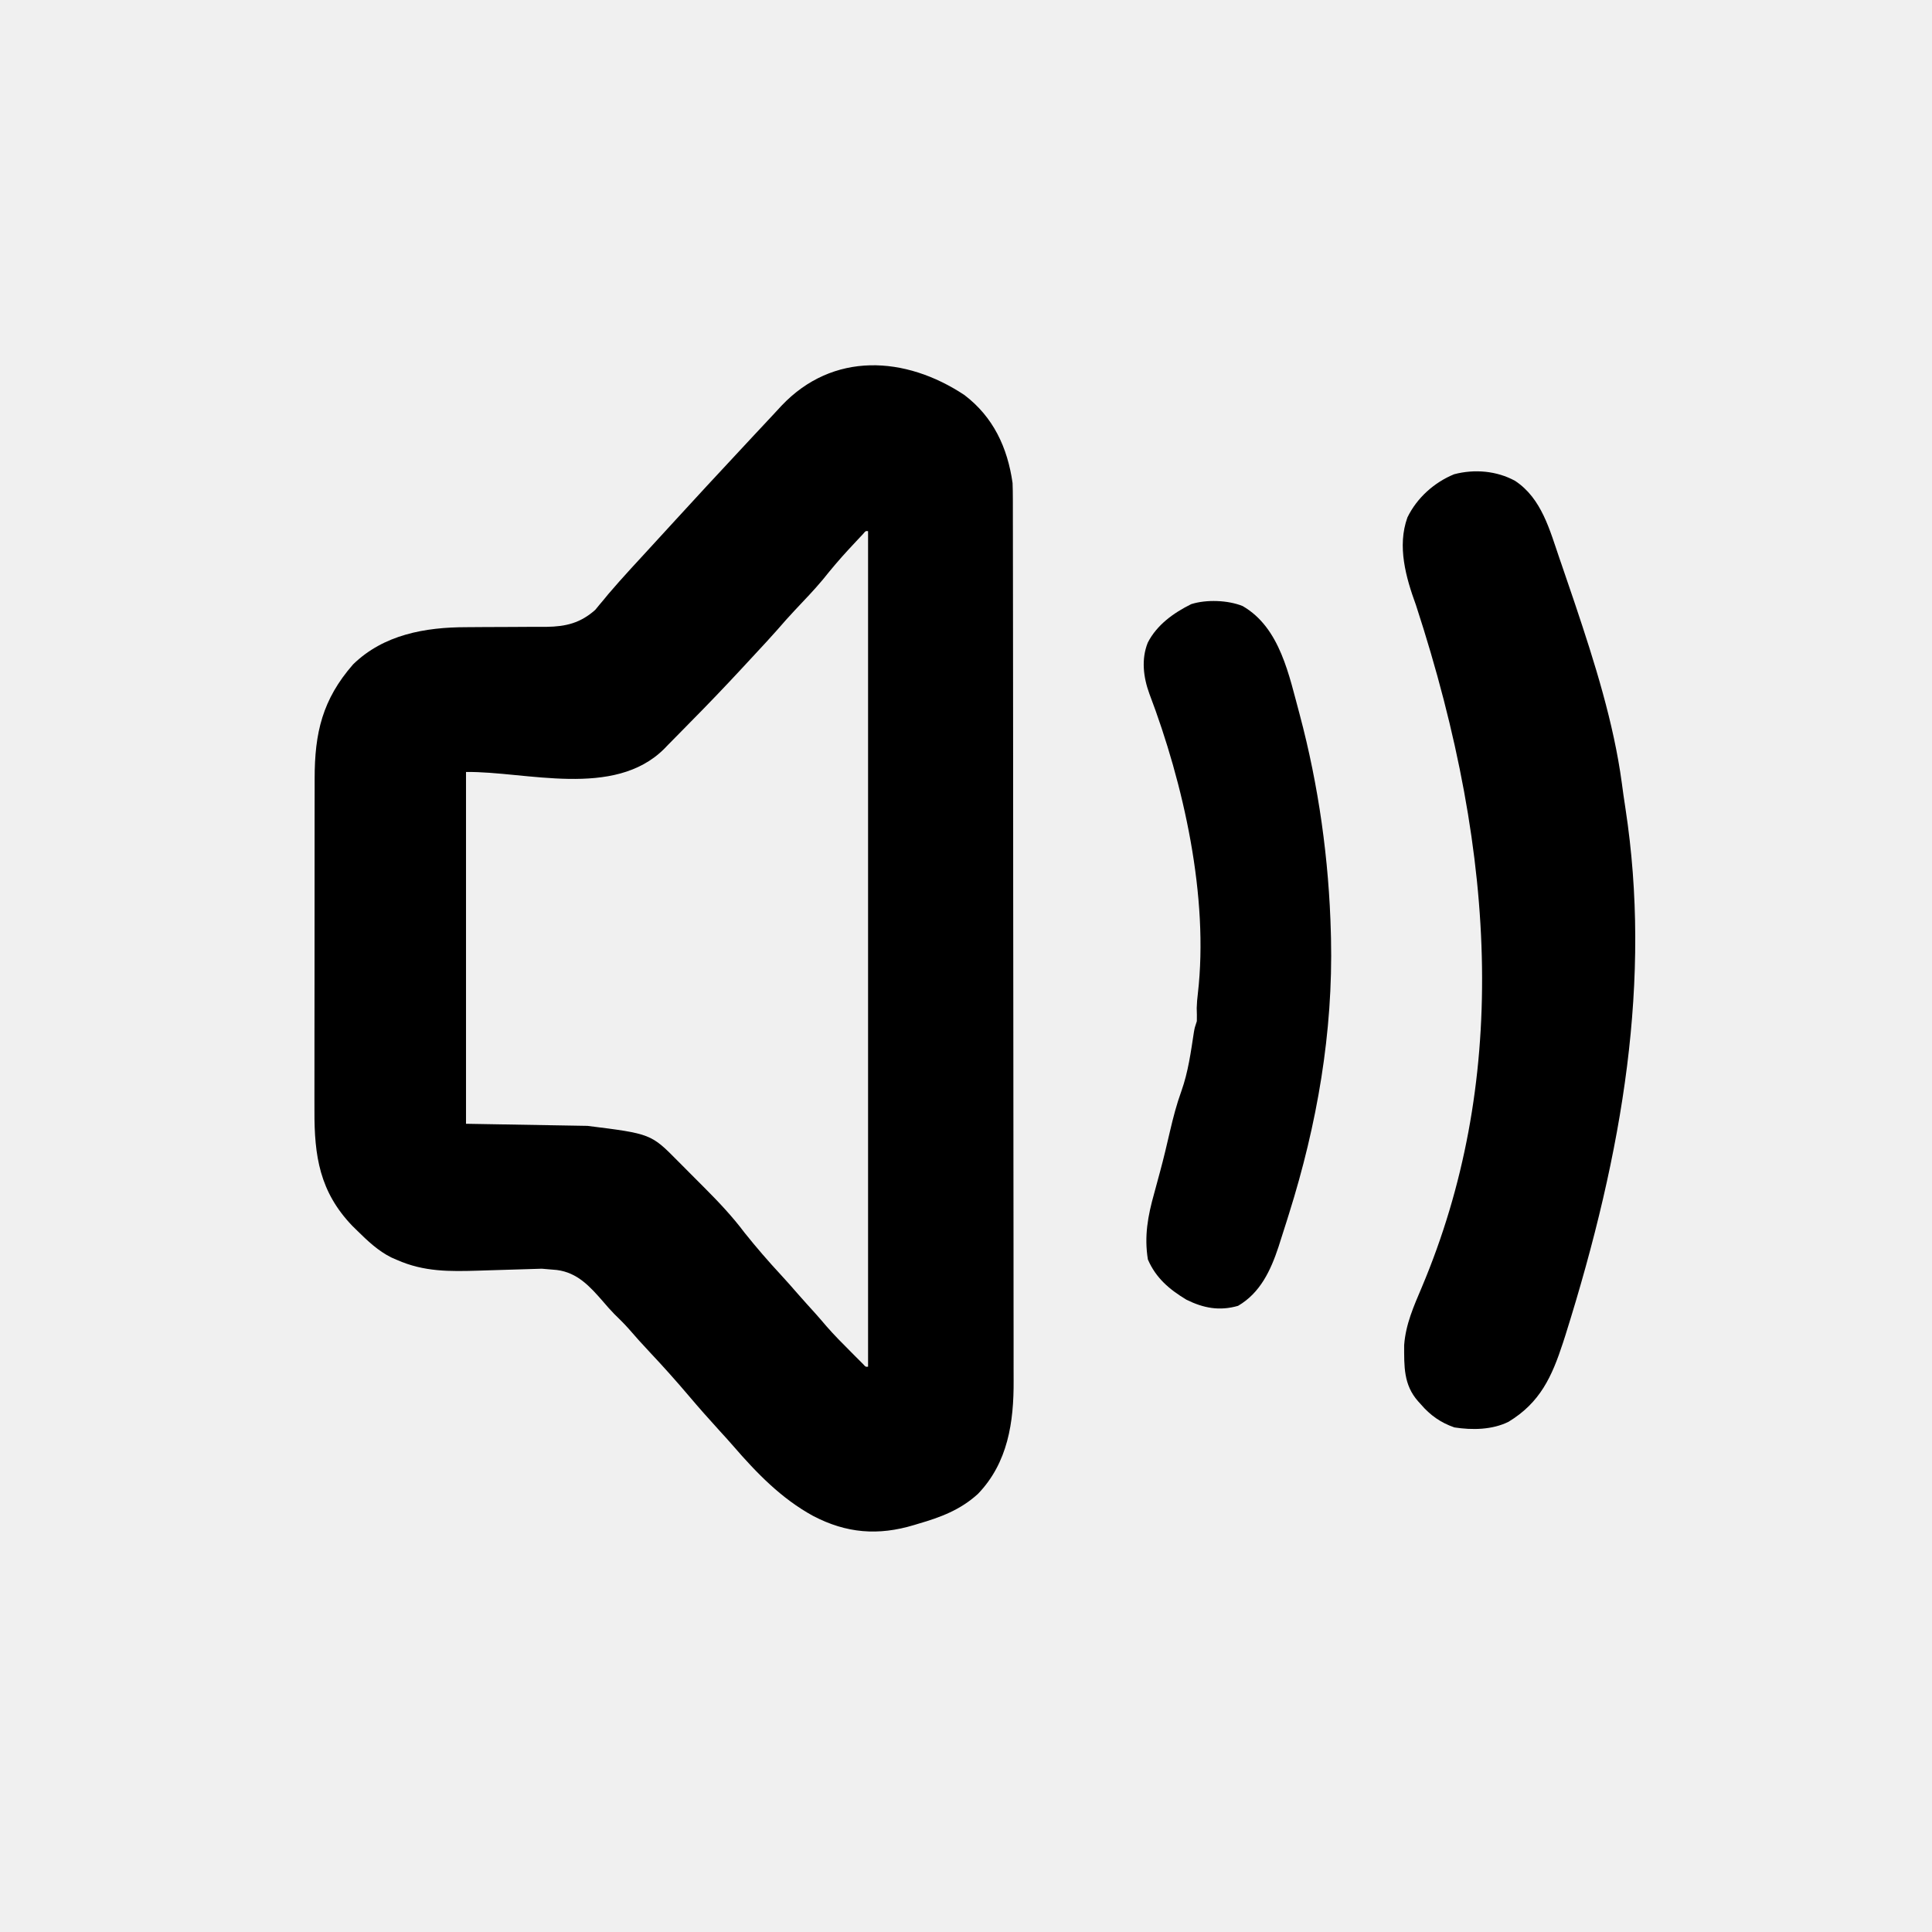
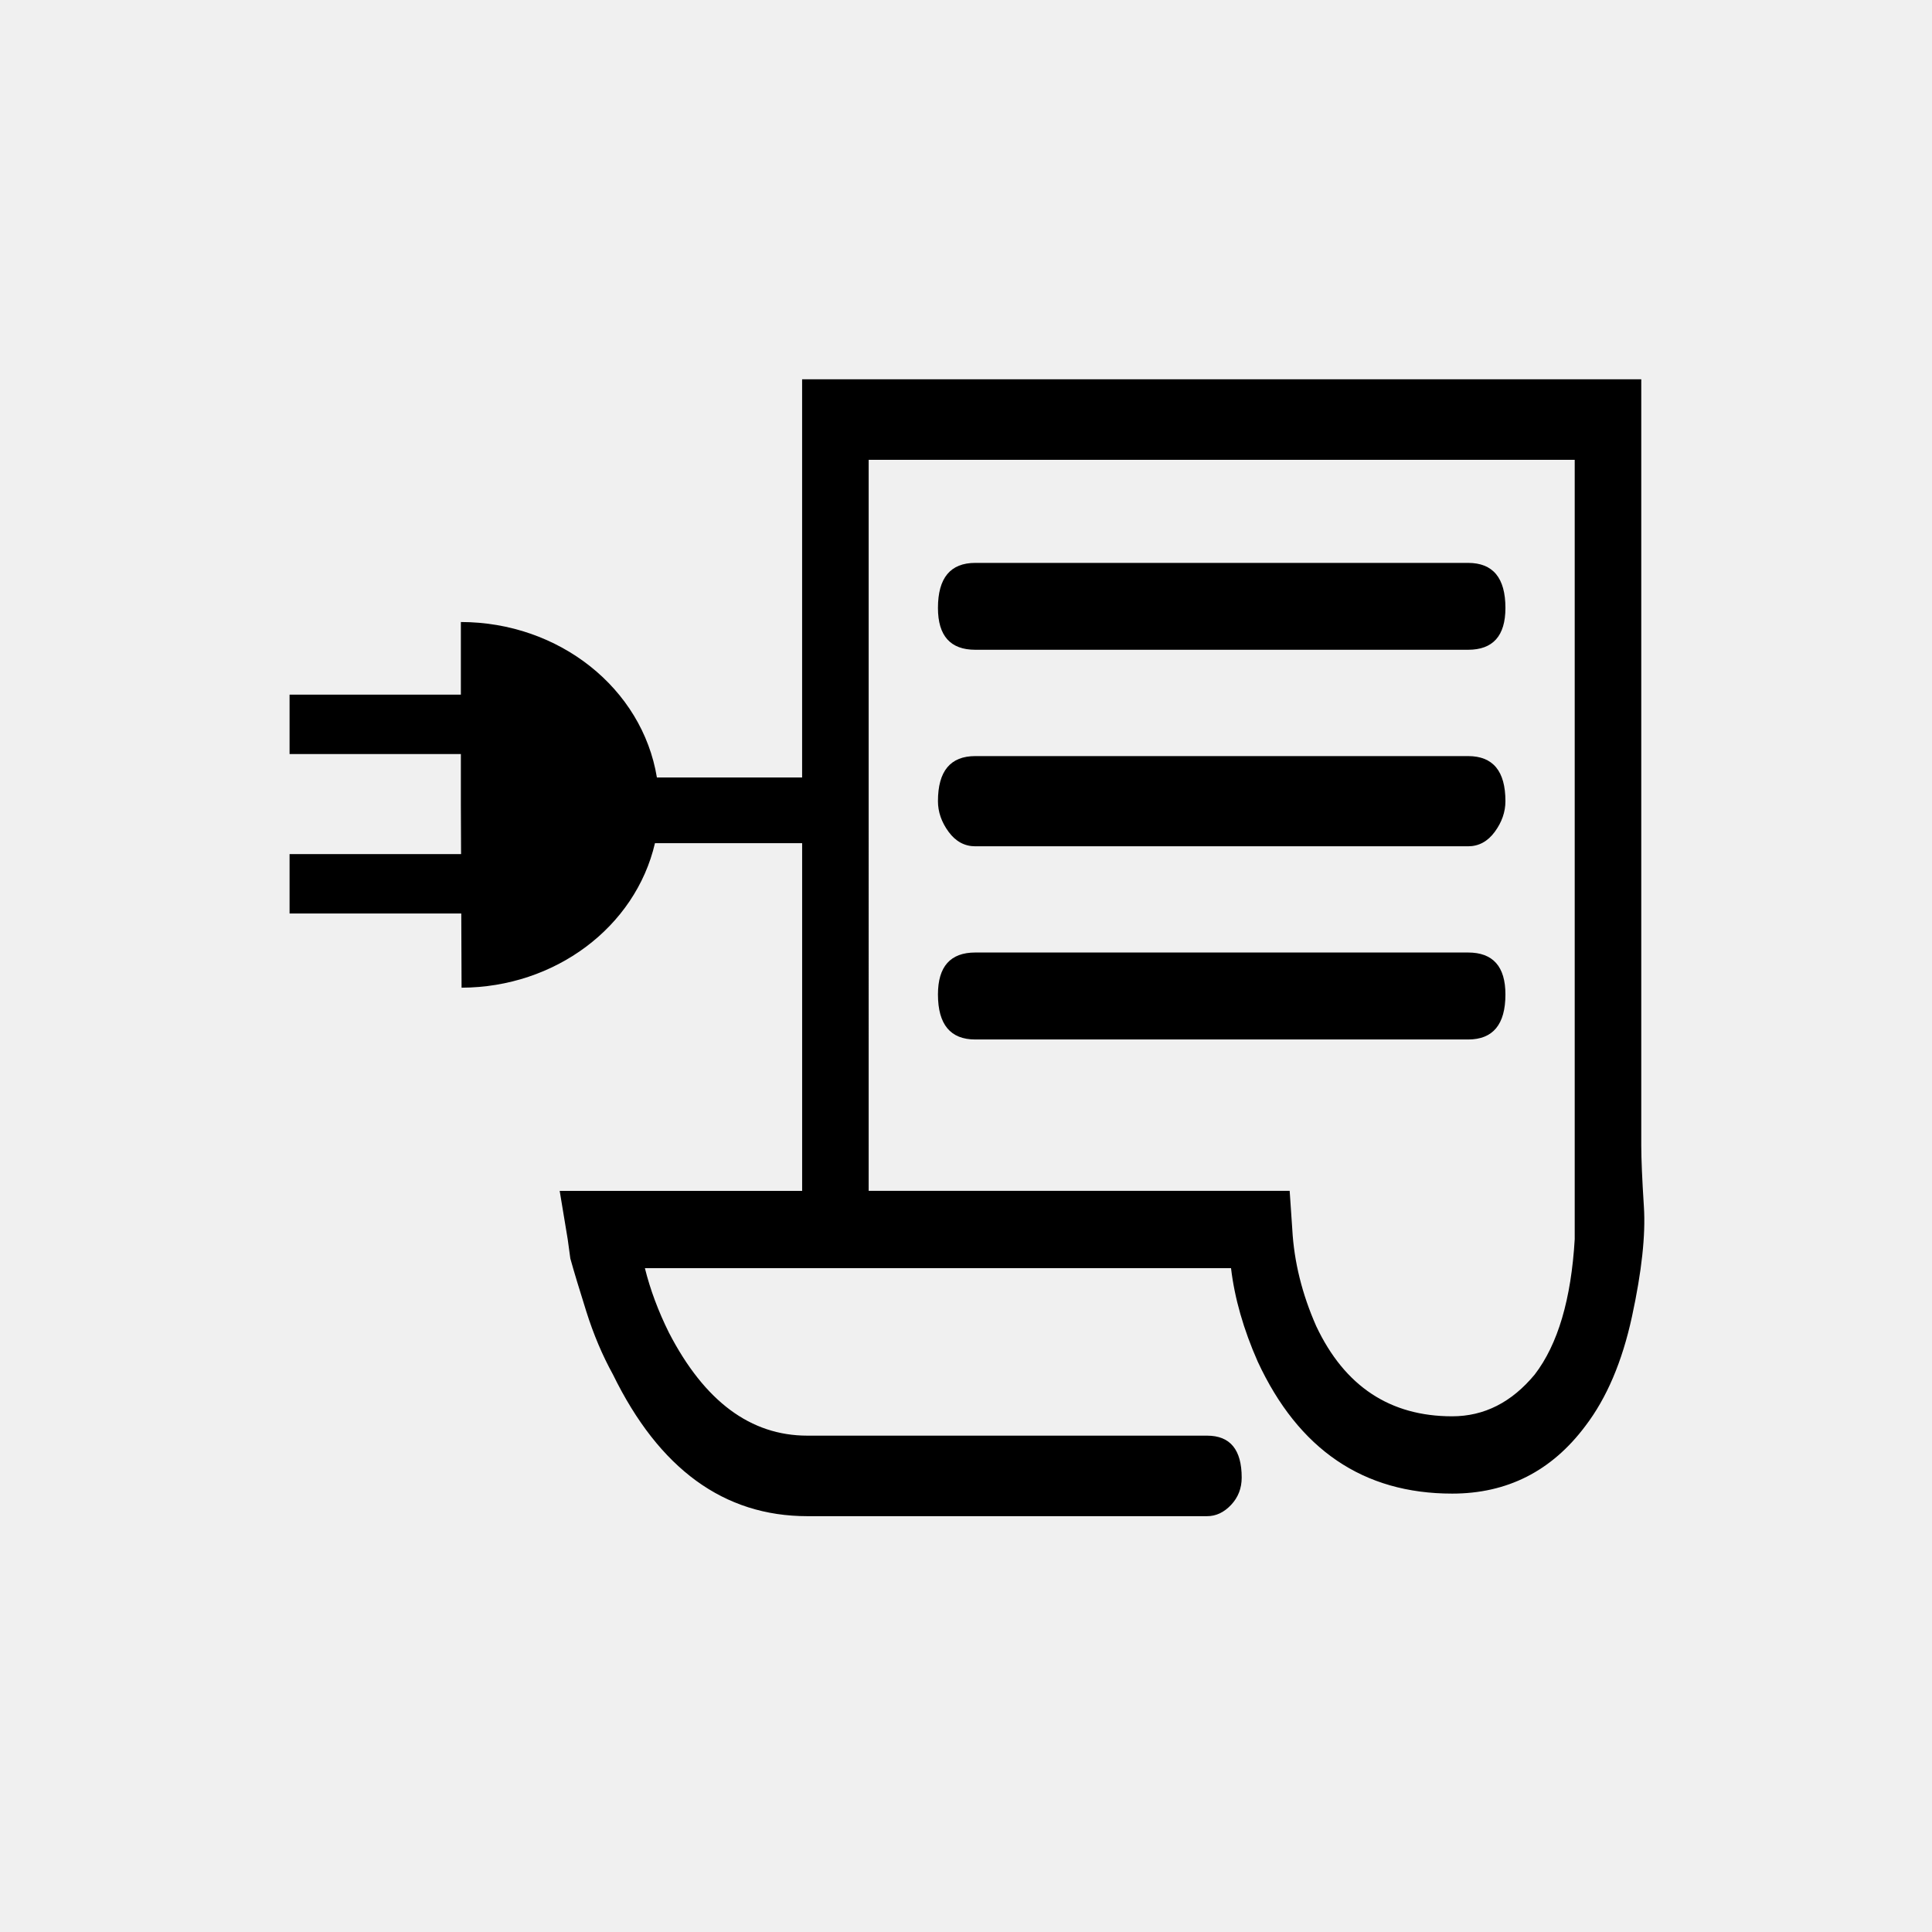
<svg xmlns="http://www.w3.org/2000/svg" version="1.1" id="Layer_1" x="0px" y="0px" viewBox="0 0 512 512" style="enable-background:new 0 0 512 512;" xml:space="preserve">
-   <defs id="defs29" />
+   <defs id="defs29">
+     <pattern patternUnits="userSpaceOnUse" width="30.421" height="6.589" patternTransform="translate(9.076365,85.62981)" id="pattern181821">
+       <text xml:space="preserve" style="font-style:normal;font-variant:normal;font-weight:bold;font-stretch:normal;font-size:8.761px;line-height:1.25;font-family:Roboto;-inkscape-font-specification:'Roboto Bold';fill:#eaeaea;fill-opacity:1;stroke:none;stroke-width:0.219" x="-0.317" y="6.379" id="text177288" transform="scale(0.9848885,1.015343)">
+         <tspan id="tspan177286" x="-0.317" y="6.379" style="font-style:normal;font-variant:normal;font-weight:bold;font-stretch:normal;font-family:Arial;-inkscape-font-specification:'Arial Bold';fill:#eaeaea;stroke-width:0.219">SOUND</tspan>
+       </text>
+     </pattern>
+     <pattern patternUnits="userSpaceOnUse" width="30.421" height="6.589" patternTransform="translate(9.076365,35.62978)" id="pattern185125">
+       <text xml:space="preserve" style="font-style:normal;font-variant:normal;font-weight:bold;font-stretch:normal;font-size:8.761px;line-height:1.25;font-family:Roboto;-inkscape-font-specification:'Roboto Bold';fill:#000000;fill-opacity:1;stroke:none;stroke-width:0.219" x="-0.317" y="6.379" id="text128632" transform="scale(0.9848885,1.015343)">
+         <tspan id="tspan128630" x="-0.317" y="6.379" style="font-style:normal;font-variant:normal;font-weight:bold;font-stretch:normal;font-family:Arial;-inkscape-font-specification:'Arial Bold';fill:#000000;stroke-width:0.219">SOUND</tspan>
+       </text>
+     </pattern>
+     <pattern patternUnits="userSpaceOnUse" width="30.421" height="6.589" patternTransform="translate(9.076365,135.6298)" id="pattern185150">
+       <text xml:space="preserve" style="font-style:normal;font-variant:normal;font-weight:bold;font-stretch:normal;font-size:8.761px;line-height:1.25;font-family:Roboto;-inkscape-font-specification:'Roboto Bold';opacity:0.47;fill:#eaeaea;fill-opacity:1;stroke:none;stroke-width:0.219" x="-0.317" y="6.379" id="text177292" transform="scale(0.9848885,1.015343)">
+         <tspan id="tspan177290" x="-0.317" y="6.379" style="font-style:normal;font-variant:normal;font-weight:bold;font-stretch:normal;font-family:Arial;-inkscape-font-specification:'Arial Bold';fill:#eaeaea;stroke-width:0.219">SOUND</tspan>
+       </text>
+     </pattern>
+     <pattern patternUnits="userSpaceOnUse" width="30.421" height="6.589" patternTransform="translate(9.076365,85.62981)" id="pattern181821-2">
+       <text xml:space="preserve" style="font-style:normal;font-variant:normal;font-weight:bold;font-stretch:normal;font-size:8.761px;line-height:1.25;font-family:Roboto;-inkscape-font-specification:'Roboto Bold';fill:#eaeaea;fill-opacity:1;stroke:none;stroke-width:0.219" x="-0.317" y="6.379" id="text177288-7" transform="scale(0.9848885,1.015343)">
+         <tspan id="tspan177286-1" x="-0.317" y="6.379" style="font-style:normal;font-variant:normal;font-weight:bold;font-stretch:normal;font-family:Arial;-inkscape-font-specification:'Arial Bold';fill:#eaeaea;stroke-width:0.219">SOUND</tspan>
+       </text>
+     </pattern>
+     <pattern patternUnits="userSpaceOnUse" width="30.421" height="6.589" patternTransform="translate(9.076365,35.62978)" id="pattern185125-7">
+       <text xml:space="preserve" style="font-style:normal;font-variant:normal;font-weight:bold;font-stretch:normal;font-size:8.761px;line-height:1.25;font-family:Roboto;-inkscape-font-specification:'Roboto Bold';fill:#000000;fill-opacity:1;stroke:none;stroke-width:0.219" x="-0.317" y="6.379" id="text128632-6" transform="scale(0.9848885,1.015343)">
+         <tspan id="tspan128630-3" x="-0.317" y="6.379" style="font-style:normal;font-variant:normal;font-weight:bold;font-stretch:normal;font-family:Arial;-inkscape-font-specification:'Arial Bold';fill:#000000;stroke-width:0.219">SOUND</tspan>
+       </text>
+     </pattern>
+     <pattern patternUnits="userSpaceOnUse" width="30.421" height="6.589" patternTransform="translate(9.076365,135.6298)" id="pattern185150-3">
+       <text xml:space="preserve" style="font-style:normal;font-variant:normal;font-weight:bold;font-stretch:normal;font-size:8.761px;line-height:1.25;font-family:Roboto;-inkscape-font-specification:'Roboto Bold';opacity:0.47;fill:#eaeaea;fill-opacity:1;stroke:none;stroke-width:0.219" x="-0.317" y="6.379" id="text177292-4" transform="scale(0.9848885,1.015343)">
+         <tspan id="tspan177290-8" x="-0.317" y="6.379" style="font-style:normal;font-variant:normal;font-weight:bold;font-stretch:normal;font-family:Arial;-inkscape-font-specification:'Arial Bold';fill:#eaeaea;stroke-width:0.219">SOUND</tspan>
+       </text>
+     </pattern>
+     <pattern patternUnits="userSpaceOnUse" width="30.421" height="6.589" patternTransform="translate(9.076365,85.62981)" id="pattern181821-7">
+       <text xml:space="preserve" style="font-style:normal;font-variant:normal;font-weight:bold;font-stretch:normal;font-size:8.761px;line-height:1.25;font-family:Roboto;-inkscape-font-specification:'Roboto Bold';fill:#eaeaea;fill-opacity:1;stroke:none;stroke-width:0.219" x="-0.317" y="6.379" id="text177288-1" transform="scale(0.9848885,1.015343)">
+         <tspan id="tspan177286-9" x="-0.317" y="6.379" style="font-style:normal;font-variant:normal;font-weight:bold;font-stretch:normal;font-family:Arial;-inkscape-font-specification:'Arial Bold';fill:#eaeaea;stroke-width:0.219">SOUND</tspan>
+       </text>
+     </pattern>
+     <pattern patternUnits="userSpaceOnUse" width="30.421" height="6.589" patternTransform="translate(9.076365,35.62978)" id="pattern185125-1">
+       <text xml:space="preserve" style="font-style:normal;font-variant:normal;font-weight:bold;font-stretch:normal;font-size:8.761px;line-height:1.25;font-family:Roboto;-inkscape-font-specification:'Roboto Bold';fill:#000000;fill-opacity:1;stroke:none;stroke-width:0.219" x="-0.317" y="6.379" id="text128632-9" transform="scale(0.9848885,1.015343)">
+         <tspan id="tspan128630-1" x="-0.317" y="6.379" style="font-style:normal;font-variant:normal;font-weight:bold;font-stretch:normal;font-family:Arial;-inkscape-font-specification:'Arial Bold';fill:#000000;stroke-width:0.219">SOUND</tspan>
+       </text>
+     </pattern>
+     <pattern patternUnits="userSpaceOnUse" width="30.421" height="6.589" patternTransform="translate(9.076365,135.6298)" id="pattern185150-8">
+       <text xml:space="preserve" style="font-style:normal;font-variant:normal;font-weight:bold;font-stretch:normal;font-size:8.761px;line-height:1.25;font-family:Roboto;-inkscape-font-specification:'Roboto Bold';opacity:0.47;fill:#eaeaea;fill-opacity:1;stroke:none;stroke-width:0.219" x="-0.317" y="6.379" id="text177292-9" transform="scale(0.9848885,1.015343)">
+         <tspan id="tspan177290-3" x="-0.317" y="6.379" style="font-style:normal;font-variant:normal;font-weight:bold;font-stretch:normal;font-family:Arial;-inkscape-font-specification:'Arial Bold';fill:#eaeaea;stroke-width:0.219">SOUND</tspan>
+       </text>
+     </pattern>
+   </defs>
  <style type="text/css" id="style2">
	.st0{fill:none;stroke:#000000;stroke-width:18;stroke-miterlimit:10;}
	.st1{fill:none;stroke:#000000;stroke-width:18;stroke-linecap:round;stroke-miterlimit:10;}
	.st2{fill:none;stroke:#000000;stroke-width:19;stroke-linecap:round;stroke-miterlimit:10;}
</style>
-   <g id="g826" transform="matrix(0.5549504,0,0,0.5549504,49.68948,51.96931)">
-     <path d="m 0,0 c 13.827,10.512 20.598,25.087 23.012,42.02 0.092,2.555 0.14,5.083 0.134,7.638 l 0.007,2.281 c 0.007,2.525 0.006,5.05 0.006,7.575 0.003,1.828 0.007,3.656 0.011,5.484 0.01,5.025 0.014,10.051 0.016,15.076 0.004,5.42 0.013,10.839 0.022,16.259 0.02,13.091 0.03,26.182 0.039,39.272 0.004,6.168 0.01,12.336 0.015,18.504 0.017,20.511 0.032,41.022 0.039,61.533 0.002,5.322 0.004,10.644 0.006,15.966 l 7.27e-4,2.003 c 0.008,22.083 0.033,44.165 0.067,66.248 0.033,21.997 0.051,43.994 0.054,65.991 0.002,12.346 0.011,24.692 0.036,37.037 0.022,10.517 0.03,21.034 0.02,31.552 -0.004,5.361 -0.003,10.722 0.017,16.083 0.018,4.919 0.017,9.838 0.001,14.757 -0.002,1.769 0.002,3.537 0.014,5.306 0.126,19.853 -2.709,39.304 -17.04,54.184 -8.345,7.618 -17.782,11.16 -28.465,14.25 l -1.973,0.599 c -17.151,5.199 -32.361,4.008 -48.326,-4.36 -15.139,-8.289 -26.892,-20.431 -38.102,-33.395 -2.157,-2.487 -4.375,-4.916 -6.599,-7.344 -4.963,-5.448 -9.847,-10.95 -14.605,-16.578 -6,-7.079 -12.154,-13.965 -18.518,-20.719 -3.548,-3.767 -6.999,-7.592 -10.373,-11.515 -2.146,-2.407 -4.447,-4.642 -6.75,-6.898 -1.865,-1.902 -3.589,-3.887 -5.316,-5.914 -6.323,-7.262 -12.259,-13.79 -22.027,-15.05 l -7.224,-0.615 c -5.813,0.209 -14.93,0.484 -24.05,0.73 -2.015,0.057 -4.03,0.122 -6.045,0.188 -13.912,0.434 -26.195,0.606 -39.092,-5.128 l -2.609,-1.129 c -6.351,-3.142 -11.378,-7.938 -16.391,-12.871 l -2.352,-2.312 c -15.538,-16.233 -18.119,-33.324 -18.021,-54.895 -0.002,-1.894 -0.006,-3.788 -0.011,-5.682 -0.009,-5.103 -4e-5,-10.206 0.013,-15.309 0.011,-5.362 0.007,-10.724 0.005,-16.087 -8.8e-4,-8.999 0.01,-17.998 0.029,-26.998 0.021,-10.38 0.025,-20.761 0.018,-31.141 -0.006,-10.02 -4e-5,-20.04 0.011,-30.059 0.005,-4.249 0.006,-8.499 0.003,-12.748 -0.002,-5.009 0.006,-10.017 0.022,-15.026 0.004,-1.83 0.005,-3.66 0.002,-5.49 -0.029,-21.952 3.716,-37.882 18.369,-54.644 14.612,-14.248 34.511,-17.735 54.023,-17.75 2.803,-0.016 5.605,-0.038 8.408,-0.059 4.397,-0.03 8.795,-0.053 13.192,-0.051 3.575,8e-4 7.148,-0.023 10.723,-0.062 2.002,-0.015 4.003,-0.005 6.005,0.006 9.311,-0.123 16.201,-1.828 23.258,-8.088 l 1.988,-2.418 2.238,-2.652 2.074,-2.535 c 1.12,-1.296 2.244,-2.588 3.375,-3.875 l 1.695,-1.945 c 3.77,-4.259 7.638,-8.431 11.49,-12.615 2.317,-2.518 4.628,-5.041 6.939,-7.564 0.918,-1.001 1.836,-2.003 2.754,-3.004 1.821,-1.986 3.641,-3.973 5.461,-5.961 10.179,-11.116 20.405,-22.186 30.699,-33.195 2.417,-2.586 4.828,-5.177 7.234,-7.773 2.916,-3.145 5.846,-6.276 8.787,-9.397 C -90.14,8.181 -88.741,6.66 -87.344,5.137 -62.779,-20.817 -28.206,-18.693 0,0 Z m -48.244,66.222 -1.588,1.692 -1.764,1.879 -1.893,2.039 -1.939,2.082 c -4.248,4.595 -8.243,9.328 -12.146,14.219 -4.189,5.009 -8.718,9.703 -13.195,14.453 -2.882,3.061 -5.665,6.191 -8.41,9.375 -3.385,3.853 -6.887,7.602 -10.376,11.36 -2.187,2.355 -4.37,4.713 -6.552,7.073 -8.21,8.86 -16.555,17.576 -25.059,26.155 -1.393,1.41 -2.781,2.826 -4.164,4.246 -2.045,2.1 -4.107,4.184 -6.173,6.264 l -1.832,1.9 c -24.029,23.914 -66.006,10.698 -94.653,11.061 v 168 l 58,1 c 30.355,3.794 30.355,3.794 43.379,17.016 l 1.989,1.987 c 1.376,1.378 2.748,2.76 4.116,4.145 2.068,2.092 4.149,4.17 6.233,6.247 6.876,6.89 13.43,13.805 19.283,21.605 5.574,6.984 11.366,13.674 17.437,20.223 2.661,2.884 5.249,5.821 7.82,8.785 2.821,3.226 5.703,6.396 8.578,9.574 1.798,2.009 3.548,4.047 5.289,6.105 3.728,4.287 7.742,8.289 11.75,12.312 l 2.059,2.073 1.933,1.927 1.753,1.75 c 1.193,1.362 1.193,1.362 2.379,1.25 V 65.02 c -1.169,-0.115 -1.169,-0.115 -2.256,1.202 z" fill="#000000" transform="translate(370.9883,94.98047)" id="path836" />
-     <path d="m 0,0 c 12.688,8.365 16.548,23.578 21.25,37.25 0.42,1.212 0.42,1.212 0.849,2.448 C 24.094,45.456 26.058,51.224 28,57 c 0.358,1.065 0.358,1.065 0.724,2.151 9.196,27.422 18.348,56.38 22.214,85.099 0.165,1.213 0.33,2.426 0.5,3.676 0.133,0.983 0.133,0.983 0.27,1.987 0.308,2.193 0.642,4.38 0.98,6.568 C 65.117,237.741 51.794,319.605 24,408 c -0.377,1.17 -0.754,2.341 -1.142,3.546 C 17.546,427.782 11.971,440.119 -3.16,449.312 -10.974,453.173 -20.496,453.32 -29,452 c -6.447,-2.21 -11.581,-5.802 -16,-11 -0.659,-0.727 -0.659,-0.727 -1.332,-1.469 C -53.332,431.623 -53,422.824 -53,412.699 c 0.741,-10.04 4.593,-18.571 8.477,-27.753 C -4.166,289.15 -7.394,181.673 -47.37,59.287 -52.166,46.158 -56.413,31.232 -51.438,17.438 -46.912,8.135 -38.697,0.745 -29.141,-3.172 -19.46,-5.724 -8.788,-4.841 0,0 Z" fill="#000000" transform="translate(634,136)" id="path838" />
-     <path d="m 0,0 c 17.968,10.391 22.144,33.207 27.238,51.816 9.061,33.993 13.985,69.235 14.883,104.41 0.022,0.812 0.044,1.624 0.066,2.46 1.025,44.843 -6.637,88.876 -20.066,131.54 -0.326,1.049 -0.653,2.098 -0.989,3.179 -1.008,3.217 -2.036,6.426 -3.073,9.634 -0.304,0.96 -0.608,1.921 -0.922,2.91 -3.752,11.333 -8.72,22.01 -19.328,28.215 -8.856,2.552 -16.5,1.122 -24.687,-2.938 -8.149,-4.911 -14.567,-10.36 -18.375,-19.188 -1.818,-11.09 -0.012,-20.871 3,-31.562 0.557,-2.044 1.108,-4.09 1.658,-6.136 0.371,-1.376 0.743,-2.751 1.117,-4.126 1.752,-6.46 3.28,-12.967 4.787,-19.488 1.519,-6.518 3.162,-12.83 5.438,-19.125 3.245,-9.107 4.515,-18.633 5.974,-28.161 0.401,-2.214 0.401,-2.214 1.401,-5.214 0.067,-2.093 -0.001,-4.165 -0.062,-6.258 0.054,-2.351 0.26,-4.568 0.543,-6.898 5.336,-46.109 -6.822,-100.284 -23.168,-143.246 -2.854,-7.823 -3.916,-16.447 -0.75,-24.348 C -40.983,8.976 -32.96,3.237 -24.559,-0.922 -17.346,-3.214 -7.052,-2.853 0,0 Z" fill="#000000" transform="translate(503.8789,195.7734)" id="path840" />
-   </g>
+   <style type="text/css" id="style2-4">
+ 	.st0{opacity:0.9;}
+ 	.st1{fill:#FFFFFF;}
+ 	.st2{fill:#1E1E1E;}
+ 	.st3{fill:#EAEAEA;}
+ 	.st4{opacity:0.47;}
+ </style>
+   <style type="text/css" id="style2-8">
+ 	.st0{opacity:0.9;}
+ 	.st1{fill:#FFFFFF;}
+ 	.st2{fill:#1E1E1E;}
+ 	.st3{fill:#EAEAEA;}
+ 	.st4{opacity:0.47;}
+ </style>
+   <style type="text/css" id="style2-45">
+ 	.st0{opacity:0.9;}
+ 	.st1{fill:#FFFFFF;}
+ 	.st2{fill:#1E1E1E;}
+ 	.st3{fill:#EAEAEA;}
+ 	.st4{opacity:0.47;}
+ </style>
+   <path id="path24260-6" style="stroke-width:0.776" d="M 212.57,100.511 V 206.043 h -38.484 a 52.593,48.465 0 0 0 -51.95,-41.203 v 19.242 H 76.738 v 15.746 h 45.398 v 13.467 l 0.053,13.052 H 76.739 v 15.746 h 45.502 l 0.08,19.656 a 52.593,48.465 0 0 0 51.251,-38.302 h 39.002 v 92.143 h -64.252 l 2.124,12.819 0.699,5.102 c 0.941,3.414 2.364,8.114 4.247,14.088 1.883,5.975 4.22,11.531 7.044,16.652 12.237,25.037 29.415,37.551 51.536,37.551 h 105.921 c 2.353,0 4.462,-0.987 6.345,-2.978 1.882,-1.992 2.823,-4.406 2.823,-7.251 0,-7.397 -3.049,-11.11 -9.168,-11.11 H 213.971 c -15.061,0 -27.283,-9.087 -36.697,-27.296 -2.824,-5.69 -4.959,-11.402 -6.371,-17.092 h 155.333 c 0.941,7.966 3.305,16.223 7.07,24.758 10.825,23.33 28.003,34.988 51.536,34.988 14.591,0 26.356,-5.972 35.298,-17.921 5.648,-7.397 9.764,-17.056 12.353,-29.005 2.588,-11.949 3.63,-21.634 3.159,-29.031 -0.471,-7.397 -0.699,-12.798 -0.699,-16.212 V 100.511 Z m 17.636,21.34 h 187.11 v 182.655 0.854 23.049 c -0.941,15.933 -4.473,27.876 -10.592,35.842 -6.119,7.397 -13.411,11.084 -21.883,11.084 -16.473,0 -28.493,-7.945 -36.023,-23.878 -3.765,-8.535 -5.874,-17.077 -6.345,-25.613 l -0.699,-10.255 H 230.207 Z m 28.254,27.322 c -6.589,0 -9.893,3.972 -9.893,11.939 0,7.397 3.304,11.084 9.893,11.084 h 130.601 c 6.589,0 9.893,-3.687 9.893,-11.084 0,-7.966 -3.304,-11.939 -9.893,-11.939 z m 0,51.199 c -6.589,0 -9.893,3.973 -9.893,11.939 0,2.845 0.94,5.571 2.823,8.132 1.883,2.56 4.246,3.833 7.07,3.833 h 130.601 c 2.824,0 5.187,-1.273 7.07,-3.833 1.882,-2.561 2.823,-5.287 2.823,-8.132 0,-7.966 -3.304,-11.939 -9.893,-11.939 z m 0,52.054 c -6.589,0 -9.893,3.713 -9.893,11.11 0,7.966 3.304,11.939 9.893,11.939 h 130.601 c 6.589,0 9.893,-3.972 9.893,-11.939 0,-7.397 -3.304,-11.11 -9.893,-11.11 z" />
</svg>
